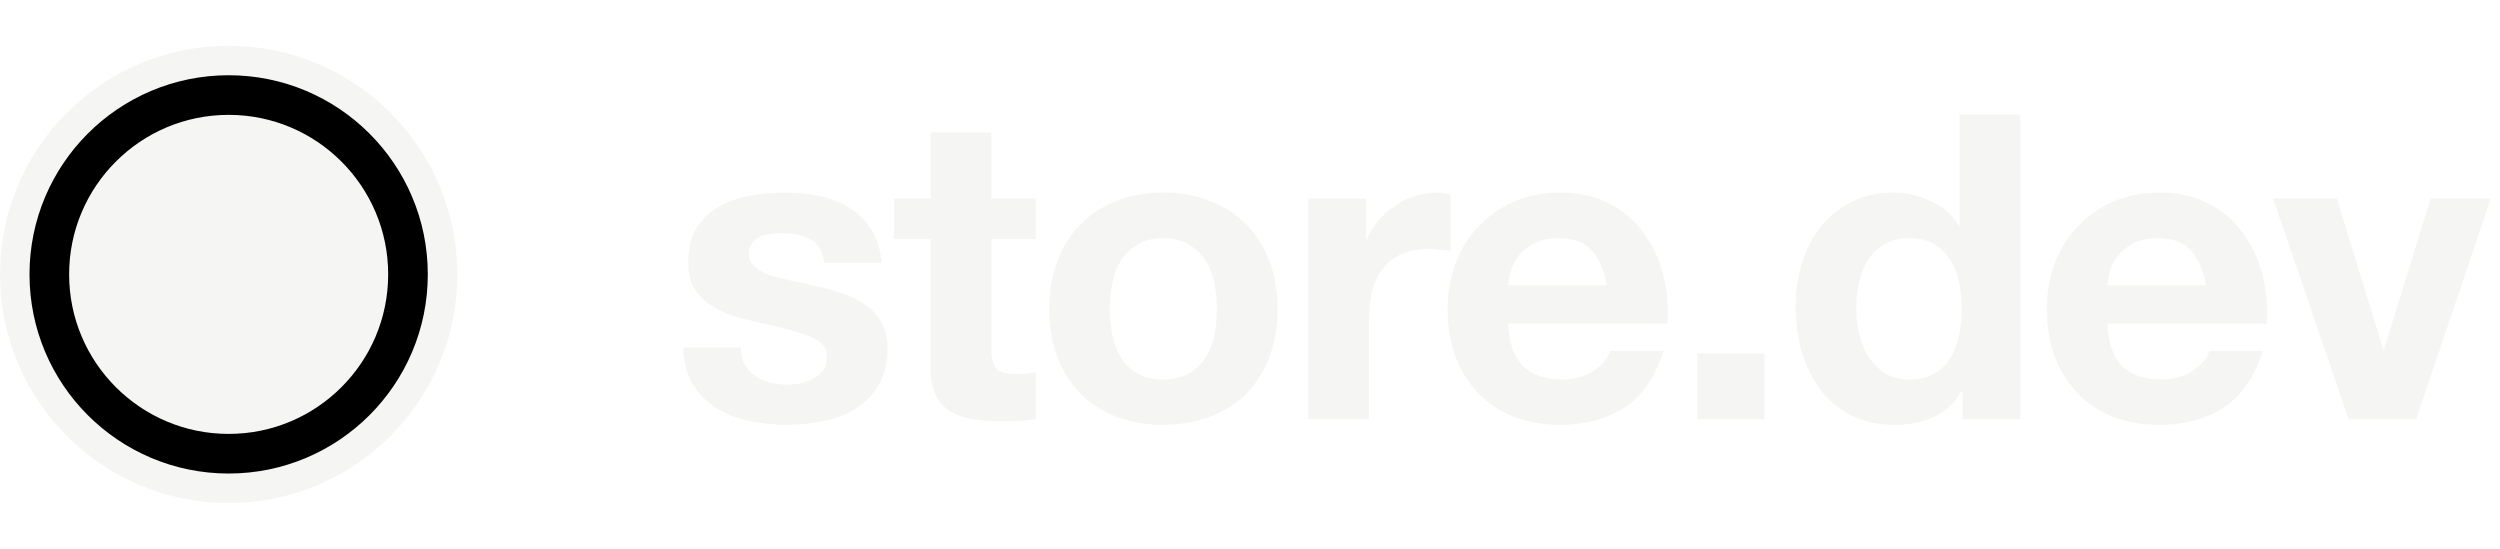
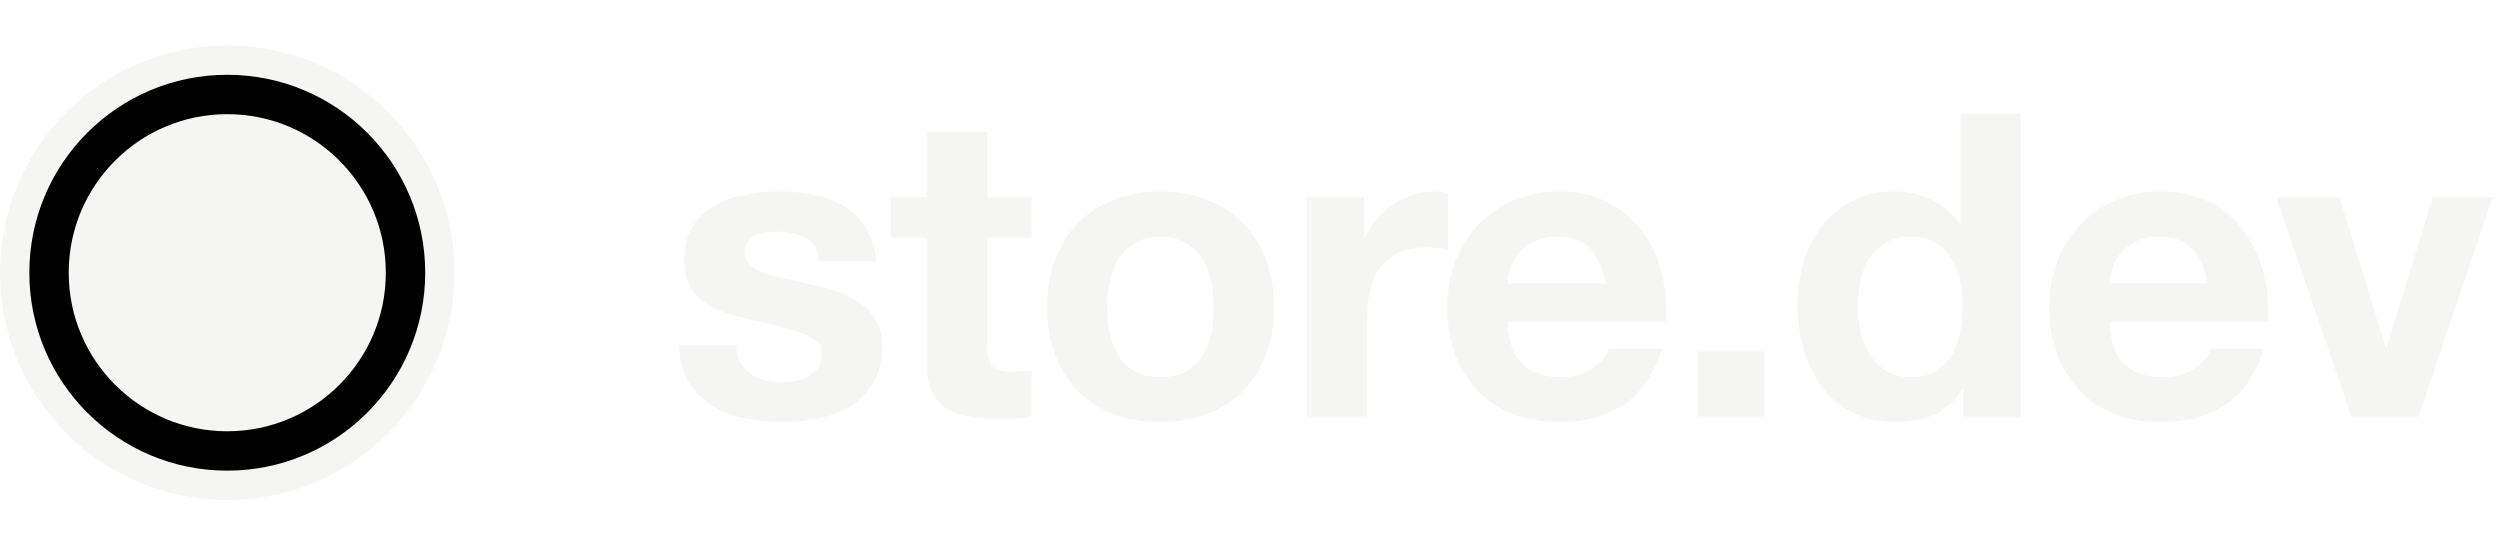
- <svg xmlns="http://www.w3.org/2000/svg" width="164" height="36" viewBox="0 0 164 36" fill="none">
+ <svg xmlns="http://www.w3.org/2000/svg" width="165" height="36" viewBox="0 0 165 36" fill="none">
  <rect x="0.968" y="3.968" width="28.064" height="28.064" rx="14.032" stroke="#F5F5F4" stroke-width="1.935" />
  <rect x="3.235" y="6.235" width="23.529" height="23.529" rx="11.764" fill="#F5F5F4" />
  <rect x="3.235" y="6.235" width="23.529" height="23.529" rx="11.764" stroke="black" stroke-width="2.6" />
-   <path d="M48.592 22.796C48.592 23.225 48.676 23.599 48.844 23.916C49.031 24.215 49.264 24.467 49.544 24.672C49.824 24.859 50.141 24.999 50.496 25.092C50.869 25.185 51.252 25.232 51.644 25.232C51.924 25.232 52.213 25.204 52.512 25.148C52.829 25.073 53.109 24.971 53.352 24.84C53.613 24.691 53.828 24.504 53.996 24.28C54.164 24.037 54.248 23.739 54.248 23.384C54.248 22.787 53.847 22.339 53.044 22.04C52.26 21.741 51.159 21.443 49.74 21.144C49.161 21.013 48.592 20.864 48.032 20.696C47.491 20.509 47.005 20.276 46.576 19.996C46.147 19.697 45.801 19.333 45.54 18.904C45.279 18.456 45.148 17.915 45.148 17.28C45.148 16.347 45.325 15.581 45.68 14.984C46.053 14.387 46.539 13.92 47.136 13.584C47.733 13.229 48.405 12.987 49.152 12.856C49.899 12.707 50.664 12.632 51.448 12.632C52.232 12.632 52.988 12.707 53.716 12.856C54.463 13.005 55.125 13.257 55.704 13.612C56.283 13.967 56.759 14.443 57.132 15.04C57.524 15.619 57.757 16.356 57.832 17.252H54.052C53.996 16.487 53.707 15.973 53.184 15.712C52.661 15.432 52.045 15.292 51.336 15.292C51.112 15.292 50.869 15.311 50.608 15.348C50.347 15.367 50.104 15.423 49.88 15.516C49.675 15.609 49.497 15.749 49.348 15.936C49.199 16.104 49.124 16.337 49.124 16.636C49.124 16.991 49.255 17.28 49.516 17.504C49.777 17.728 50.113 17.915 50.524 18.064C50.953 18.195 51.439 18.316 51.98 18.428C52.521 18.54 53.072 18.661 53.632 18.792C54.211 18.923 54.771 19.081 55.312 19.268C55.872 19.455 56.367 19.707 56.796 20.024C57.225 20.323 57.571 20.705 57.832 21.172C58.093 21.62 58.224 22.18 58.224 22.852C58.224 23.804 58.028 24.607 57.636 25.26C57.263 25.895 56.768 26.408 56.152 26.8C55.536 27.192 54.827 27.463 54.024 27.612C53.24 27.78 52.437 27.864 51.616 27.864C50.776 27.864 49.955 27.78 49.152 27.612C48.349 27.444 47.631 27.164 46.996 26.772C46.38 26.38 45.867 25.867 45.456 25.232C45.064 24.579 44.849 23.767 44.812 22.796H48.592ZM65.031 13.024H67.943V15.684H65.031V22.852C65.031 23.524 65.143 23.972 65.367 24.196C65.591 24.42 66.039 24.532 66.711 24.532C66.935 24.532 67.15 24.523 67.355 24.504C67.56 24.485 67.756 24.457 67.943 24.42V27.5C67.607 27.556 67.234 27.593 66.823 27.612C66.412 27.631 66.011 27.64 65.619 27.64C65.003 27.64 64.415 27.593 63.855 27.5C63.314 27.425 62.828 27.267 62.399 27.024C61.988 26.781 61.662 26.436 61.419 25.988C61.176 25.54 61.055 24.952 61.055 24.224V15.684H58.647V13.024H61.055V8.684H65.031V13.024ZM72.803 20.276C72.803 20.855 72.859 21.424 72.971 21.984C73.083 22.525 73.269 23.02 73.531 23.468C73.811 23.897 74.175 24.243 74.623 24.504C75.071 24.765 75.631 24.896 76.303 24.896C76.975 24.896 77.535 24.765 77.983 24.504C78.45 24.243 78.814 23.897 79.075 23.468C79.355 23.02 79.551 22.525 79.663 21.984C79.775 21.424 79.831 20.855 79.831 20.276C79.831 19.697 79.775 19.128 79.663 18.568C79.551 18.008 79.355 17.513 79.075 17.084C78.814 16.655 78.45 16.309 77.983 16.048C77.535 15.768 76.975 15.628 76.303 15.628C75.631 15.628 75.071 15.768 74.623 16.048C74.175 16.309 73.811 16.655 73.531 17.084C73.269 17.513 73.083 18.008 72.971 18.568C72.859 19.128 72.803 19.697 72.803 20.276ZM68.827 20.276C68.827 19.119 69.004 18.073 69.359 17.14C69.713 16.188 70.218 15.385 70.871 14.732C71.524 14.06 72.308 13.547 73.223 13.192C74.138 12.819 75.164 12.632 76.303 12.632C77.442 12.632 78.468 12.819 79.383 13.192C80.316 13.547 81.109 14.06 81.763 14.732C82.416 15.385 82.92 16.188 83.275 17.14C83.629 18.073 83.807 19.119 83.807 20.276C83.807 21.433 83.629 22.479 83.275 23.412C82.92 24.345 82.416 25.148 81.763 25.82C81.109 26.473 80.316 26.977 79.383 27.332C78.468 27.687 77.442 27.864 76.303 27.864C75.164 27.864 74.138 27.687 73.223 27.332C72.308 26.977 71.524 26.473 70.871 25.82C70.218 25.148 69.713 24.345 69.359 23.412C69.004 22.479 68.827 21.433 68.827 20.276ZM85.832 13.024H89.612V15.712H89.668C89.855 15.264 90.107 14.853 90.424 14.48C90.741 14.088 91.105 13.761 91.516 13.5C91.927 13.22 92.365 13.005 92.832 12.856C93.299 12.707 93.784 12.632 94.288 12.632C94.549 12.632 94.839 12.679 95.156 12.772V16.468C94.969 16.431 94.745 16.403 94.484 16.384C94.223 16.347 93.971 16.328 93.728 16.328C93 16.328 92.384 16.449 91.88 16.692C91.376 16.935 90.965 17.271 90.648 17.7C90.349 18.111 90.135 18.596 90.004 19.156C89.873 19.716 89.808 20.323 89.808 20.976V27.5H85.832V13.024ZM105.407 18.708C105.22 17.7 104.884 16.935 104.399 16.412C103.932 15.889 103.213 15.628 102.243 15.628C101.608 15.628 101.076 15.74 100.647 15.964C100.236 16.169 99.9 16.431 99.639 16.748C99.396 17.065 99.219 17.401 99.107 17.756C99.013 18.111 98.957 18.428 98.939 18.708H105.407ZM98.939 21.228C98.995 22.516 99.321 23.449 99.919 24.028C100.516 24.607 101.375 24.896 102.495 24.896C103.297 24.896 103.988 24.7 104.567 24.308C105.145 23.897 105.5 23.468 105.631 23.02H109.131C108.571 24.756 107.712 25.997 106.555 26.744C105.397 27.491 103.997 27.864 102.355 27.864C101.216 27.864 100.189 27.687 99.275 27.332C98.36 26.959 97.585 26.436 96.951 25.764C96.316 25.092 95.821 24.289 95.467 23.356C95.131 22.423 94.963 21.396 94.963 20.276C94.963 19.193 95.14 18.185 95.495 17.252C95.849 16.319 96.353 15.516 97.007 14.844C97.66 14.153 98.435 13.612 99.331 13.22C100.245 12.828 101.253 12.632 102.355 12.632C103.587 12.632 104.66 12.875 105.575 13.36C106.489 13.827 107.236 14.461 107.815 15.264C108.412 16.067 108.841 16.981 109.103 18.008C109.364 19.035 109.457 20.108 109.383 21.228H98.939ZM111.349 23.188H115.745V27.5H111.349V23.188ZM128.69 20.22C128.69 19.623 128.634 19.053 128.522 18.512C128.41 17.952 128.214 17.467 127.934 17.056C127.672 16.627 127.327 16.281 126.898 16.02C126.468 15.759 125.927 15.628 125.274 15.628C124.62 15.628 124.07 15.759 123.622 16.02C123.174 16.281 122.81 16.627 122.53 17.056C122.268 17.485 122.072 17.98 121.942 18.54C121.83 19.081 121.774 19.651 121.774 20.248C121.774 20.808 121.839 21.368 121.97 21.928C122.1 22.488 122.306 22.992 122.586 23.44C122.884 23.869 123.248 24.224 123.678 24.504C124.126 24.765 124.658 24.896 125.274 24.896C125.927 24.896 126.468 24.765 126.898 24.504C127.346 24.243 127.7 23.897 127.962 23.468C128.223 23.02 128.41 22.516 128.522 21.956C128.634 21.396 128.69 20.817 128.69 20.22ZM128.746 25.652H128.69C128.223 26.436 127.607 27.005 126.842 27.36C126.095 27.696 125.246 27.864 124.294 27.864C123.211 27.864 122.259 27.659 121.438 27.248C120.616 26.819 119.935 26.249 119.394 25.54C118.871 24.812 118.47 23.981 118.19 23.048C117.928 22.115 117.798 21.144 117.798 20.136C117.798 19.165 117.928 18.232 118.19 17.336C118.47 16.421 118.871 15.619 119.394 14.928C119.935 14.237 120.607 13.687 121.41 13.276C122.212 12.847 123.146 12.632 124.21 12.632C125.068 12.632 125.88 12.819 126.646 13.192C127.43 13.547 128.046 14.079 128.494 14.788H128.55V7.508H132.526V27.5H128.746V25.652ZM144.715 18.708C144.528 17.7 144.192 16.935 143.707 16.412C143.24 15.889 142.522 15.628 141.551 15.628C140.916 15.628 140.384 15.74 139.955 15.964C139.544 16.169 139.208 16.431 138.947 16.748C138.704 17.065 138.527 17.401 138.415 17.756C138.322 18.111 138.266 18.428 138.247 18.708H144.715ZM138.247 21.228C138.303 22.516 138.63 23.449 139.227 24.028C139.824 24.607 140.683 24.896 141.803 24.896C142.606 24.896 143.296 24.7 143.875 24.308C144.454 23.897 144.808 23.468 144.939 23.02H148.439C147.879 24.756 147.02 25.997 145.863 26.744C144.706 27.491 143.306 27.864 141.663 27.864C140.524 27.864 139.498 27.687 138.583 27.332C137.668 26.959 136.894 26.436 136.259 25.764C135.624 25.092 135.13 24.289 134.775 23.356C134.439 22.423 134.271 21.396 134.271 20.276C134.271 19.193 134.448 18.185 134.803 17.252C135.158 16.319 135.662 15.516 136.315 14.844C136.968 14.153 137.743 13.612 138.639 13.22C139.554 12.828 140.562 12.632 141.663 12.632C142.895 12.632 143.968 12.875 144.883 13.36C145.798 13.827 146.544 14.461 147.123 15.264C147.72 16.067 148.15 16.981 148.411 18.008C148.672 19.035 148.766 20.108 148.691 21.228H138.247ZM158.497 27.5H154.073L149.117 13.024H153.289L156.341 22.908H156.397L159.449 13.024H163.397L158.497 27.5Z" fill="#F5F5F4" />
+   <path d="M48.592 22.796C48.592 23.225 48.676 23.599 48.844 23.916C49.031 24.215 49.264 24.467 49.544 24.672C49.824 24.859 50.141 24.999 50.496 25.092C50.869 25.185 51.252 25.232 51.644 25.232C51.924 25.232 52.213 25.204 52.512 25.148C52.829 25.073 53.109 24.971 53.352 24.84C53.613 24.691 53.828 24.504 53.996 24.28C54.164 24.037 54.248 23.739 54.248 23.384C54.248 22.787 53.847 22.339 53.044 22.04C52.26 21.741 51.159 21.443 49.74 21.144C49.161 21.013 48.592 20.864 48.032 20.696C47.491 20.509 47.005 20.276 46.576 19.996C46.147 19.697 45.801 19.333 45.54 18.904C45.279 18.456 45.148 17.915 45.148 17.28C45.148 16.347 45.325 15.581 45.68 14.984C46.053 14.387 46.539 13.92 47.136 13.584C47.733 13.229 48.405 12.987 49.152 12.856C49.899 12.707 50.664 12.632 51.448 12.632C52.232 12.632 52.988 12.707 53.716 12.856C54.463 13.005 55.125 13.257 55.704 13.612C56.283 13.967 56.759 14.443 57.132 15.04C57.524 15.619 57.757 16.356 57.832 17.252H54.052C53.996 16.487 53.707 15.973 53.184 15.712C52.661 15.432 52.045 15.292 51.336 15.292C51.112 15.292 50.869 15.311 50.608 15.348C50.347 15.367 50.104 15.423 49.88 15.516C49.675 15.609 49.497 15.749 49.348 15.936C49.199 16.104 49.124 16.337 49.124 16.636C49.124 16.991 49.255 17.28 49.516 17.504C49.777 17.728 50.113 17.915 50.524 18.064C50.953 18.195 51.439 18.316 51.98 18.428C52.521 18.54 53.072 18.661 53.632 18.792C54.211 18.923 54.771 19.081 55.312 19.268C55.872 19.455 56.367 19.707 56.796 20.024C57.225 20.323 57.571 20.705 57.832 21.172C58.093 21.62 58.224 22.18 58.224 22.852C58.224 23.804 58.028 24.607 57.636 25.26C57.263 25.895 56.768 26.408 56.152 26.8C55.536 27.192 54.827 27.463 54.024 27.612C53.24 27.78 52.437 27.864 51.616 27.864C50.776 27.864 49.955 27.78 49.152 27.612C48.349 27.444 47.631 27.164 46.996 26.772C46.38 26.38 45.867 25.867 45.456 25.232C45.064 24.579 44.849 23.767 44.812 22.796H48.592ZM65.171 13.024H68.083V15.684H65.171V22.852C65.171 23.524 65.283 23.972 65.507 24.196C65.731 24.42 66.179 24.532 66.851 24.532C67.075 24.532 67.29 24.523 67.495 24.504C67.7 24.485 67.896 24.457 68.083 24.42V27.5C67.747 27.556 67.374 27.593 66.963 27.612C66.552 27.631 66.151 27.64 65.759 27.64C65.143 27.64 64.555 27.593 63.995 27.5C63.454 27.425 62.968 27.267 62.539 27.024C62.128 26.781 61.802 26.436 61.559 25.988C61.316 25.54 61.195 24.952 61.195 24.224V15.684H58.787V13.024H61.195V8.684H65.171V13.024ZM73.083 20.276C73.083 20.855 73.139 21.424 73.251 21.984C73.363 22.525 73.549 23.02 73.811 23.468C74.091 23.897 74.455 24.243 74.903 24.504C75.351 24.765 75.911 24.896 76.583 24.896C77.255 24.896 77.815 24.765 78.263 24.504C78.73 24.243 79.094 23.897 79.355 23.468C79.635 23.02 79.831 22.525 79.943 21.984C80.055 21.424 80.111 20.855 80.111 20.276C80.111 19.697 80.055 19.128 79.943 18.568C79.831 18.008 79.635 17.513 79.355 17.084C79.094 16.655 78.73 16.309 78.263 16.048C77.815 15.768 77.255 15.628 76.583 15.628C75.911 15.628 75.351 15.768 74.903 16.048C74.455 16.309 74.091 16.655 73.811 17.084C73.549 17.513 73.363 18.008 73.251 18.568C73.139 19.128 73.083 19.697 73.083 20.276ZM69.107 20.276C69.107 19.119 69.284 18.073 69.639 17.14C69.993 16.188 70.498 15.385 71.151 14.732C71.804 14.06 72.588 13.547 73.503 13.192C74.418 12.819 75.444 12.632 76.583 12.632C77.722 12.632 78.748 12.819 79.663 13.192C80.596 13.547 81.389 14.06 82.043 14.732C82.696 15.385 83.2 16.188 83.555 17.14C83.909 18.073 84.087 19.119 84.087 20.276C84.087 21.433 83.909 22.479 83.555 23.412C83.2 24.345 82.696 25.148 82.043 25.82C81.389 26.473 80.596 26.977 79.663 27.332C78.748 27.687 77.722 27.864 76.583 27.864C75.444 27.864 74.418 27.687 73.503 27.332C72.588 26.977 71.804 26.473 71.151 25.82C70.498 25.148 69.993 24.345 69.639 23.412C69.284 22.479 69.107 21.433 69.107 20.276ZM86.252 13.024H90.032V15.712H90.088C90.275 15.264 90.527 14.853 90.844 14.48C91.161 14.088 91.525 13.761 91.936 13.5C92.347 13.22 92.785 13.005 93.252 12.856C93.719 12.707 94.204 12.632 94.708 12.632C94.969 12.632 95.259 12.679 95.576 12.772V16.468C95.389 16.431 95.165 16.403 94.904 16.384C94.643 16.347 94.391 16.328 94.148 16.328C93.42 16.328 92.804 16.449 92.3 16.692C91.796 16.935 91.385 17.271 91.068 17.7C90.769 18.111 90.555 18.596 90.424 19.156C90.293 19.716 90.228 20.323 90.228 20.976V27.5H86.252V13.024ZM105.967 18.708C105.78 17.7 105.444 16.935 104.959 16.412C104.492 15.889 103.773 15.628 102.803 15.628C102.168 15.628 101.636 15.74 101.207 15.964C100.796 16.169 100.46 16.431 100.199 16.748C99.956 17.065 99.779 17.401 99.667 17.756C99.573 18.111 99.517 18.428 99.499 18.708H105.967ZM99.499 21.228C99.555 22.516 99.881 23.449 100.479 24.028C101.076 24.607 101.935 24.896 103.055 24.896C103.857 24.896 104.548 24.7 105.127 24.308C105.705 23.897 106.06 23.468 106.191 23.02H109.691C109.131 24.756 108.272 25.997 107.115 26.744C105.957 27.491 104.557 27.864 102.915 27.864C101.776 27.864 100.749 27.687 99.835 27.332C98.92 26.959 98.145 26.436 97.511 25.764C96.876 25.092 96.381 24.289 96.027 23.356C95.691 22.423 95.523 21.396 95.523 20.276C95.523 19.193 95.7 18.185 96.055 17.252C96.409 16.319 96.913 15.516 97.567 14.844C98.22 14.153 98.995 13.612 99.891 13.22C100.805 12.828 101.813 12.632 102.915 12.632C104.147 12.632 105.22 12.875 106.135 13.36C107.049 13.827 107.796 14.461 108.375 15.264C108.972 16.067 109.401 16.981 109.663 18.008C109.924 19.035 110.017 20.108 109.943 21.228H99.499ZM112.049 23.188H116.445V27.5H112.049V23.188ZM129.53 20.22C129.53 19.623 129.474 19.053 129.362 18.512C129.25 17.952 129.054 17.467 128.774 17.056C128.512 16.627 128.167 16.281 127.738 16.02C127.308 15.759 126.767 15.628 126.114 15.628C125.46 15.628 124.91 15.759 124.462 16.02C124.014 16.281 123.65 16.627 123.37 17.056C123.108 17.485 122.912 17.98 122.782 18.54C122.67 19.081 122.614 19.651 122.614 20.248C122.614 20.808 122.679 21.368 122.81 21.928C122.94 22.488 123.146 22.992 123.426 23.44C123.724 23.869 124.088 24.224 124.518 24.504C124.966 24.765 125.498 24.896 126.114 24.896C126.767 24.896 127.308 24.765 127.738 24.504C128.186 24.243 128.54 23.897 128.802 23.468C129.063 23.02 129.25 22.516 129.362 21.956C129.474 21.396 129.53 20.817 129.53 20.22ZM129.586 25.652H129.53C129.063 26.436 128.447 27.005 127.682 27.36C126.935 27.696 126.086 27.864 125.134 27.864C124.051 27.864 123.099 27.659 122.278 27.248C121.456 26.819 120.775 26.249 120.234 25.54C119.711 24.812 119.31 23.981 119.03 23.048C118.768 22.115 118.638 21.144 118.638 20.136C118.638 19.165 118.768 18.232 119.03 17.336C119.31 16.421 119.711 15.619 120.234 14.928C120.775 14.237 121.447 13.687 122.25 13.276C123.052 12.847 123.986 12.632 125.05 12.632C125.908 12.632 126.72 12.819 127.486 13.192C128.27 13.547 128.886 14.079 129.334 14.788H129.39V7.508H133.366V27.5H129.586V25.652ZM145.695 18.708C145.508 17.7 145.172 16.935 144.687 16.412C144.22 15.889 143.502 15.628 142.531 15.628C141.896 15.628 141.364 15.74 140.935 15.964C140.524 16.169 140.188 16.431 139.927 16.748C139.684 17.065 139.507 17.401 139.395 17.756C139.302 18.111 139.246 18.428 139.227 18.708H145.695ZM139.227 21.228C139.283 22.516 139.61 23.449 140.207 24.028C140.804 24.607 141.663 24.896 142.783 24.896C143.586 24.896 144.276 24.7 144.855 24.308C145.434 23.897 145.788 23.468 145.919 23.02H149.419C148.859 24.756 148 25.997 146.843 26.744C145.686 27.491 144.286 27.864 142.643 27.864C141.504 27.864 140.478 27.687 139.563 27.332C138.648 26.959 137.874 26.436 137.239 25.764C136.604 25.092 136.11 24.289 135.755 23.356C135.419 22.423 135.251 21.396 135.251 20.276C135.251 19.193 135.428 18.185 135.783 17.252C136.138 16.319 136.642 15.516 137.295 14.844C137.948 14.153 138.723 13.612 139.619 13.22C140.534 12.828 141.542 12.632 142.643 12.632C143.875 12.632 144.948 12.875 145.863 13.36C146.778 13.827 147.524 14.461 148.103 15.264C148.7 16.067 149.13 16.981 149.391 18.008C149.652 19.035 149.746 20.108 149.671 21.228H139.227ZM159.617 27.5H155.193L150.237 13.024H154.409L157.461 22.908H157.517L160.569 13.024H164.517L159.617 27.5Z" fill="#F5F5F4" />
</svg>
